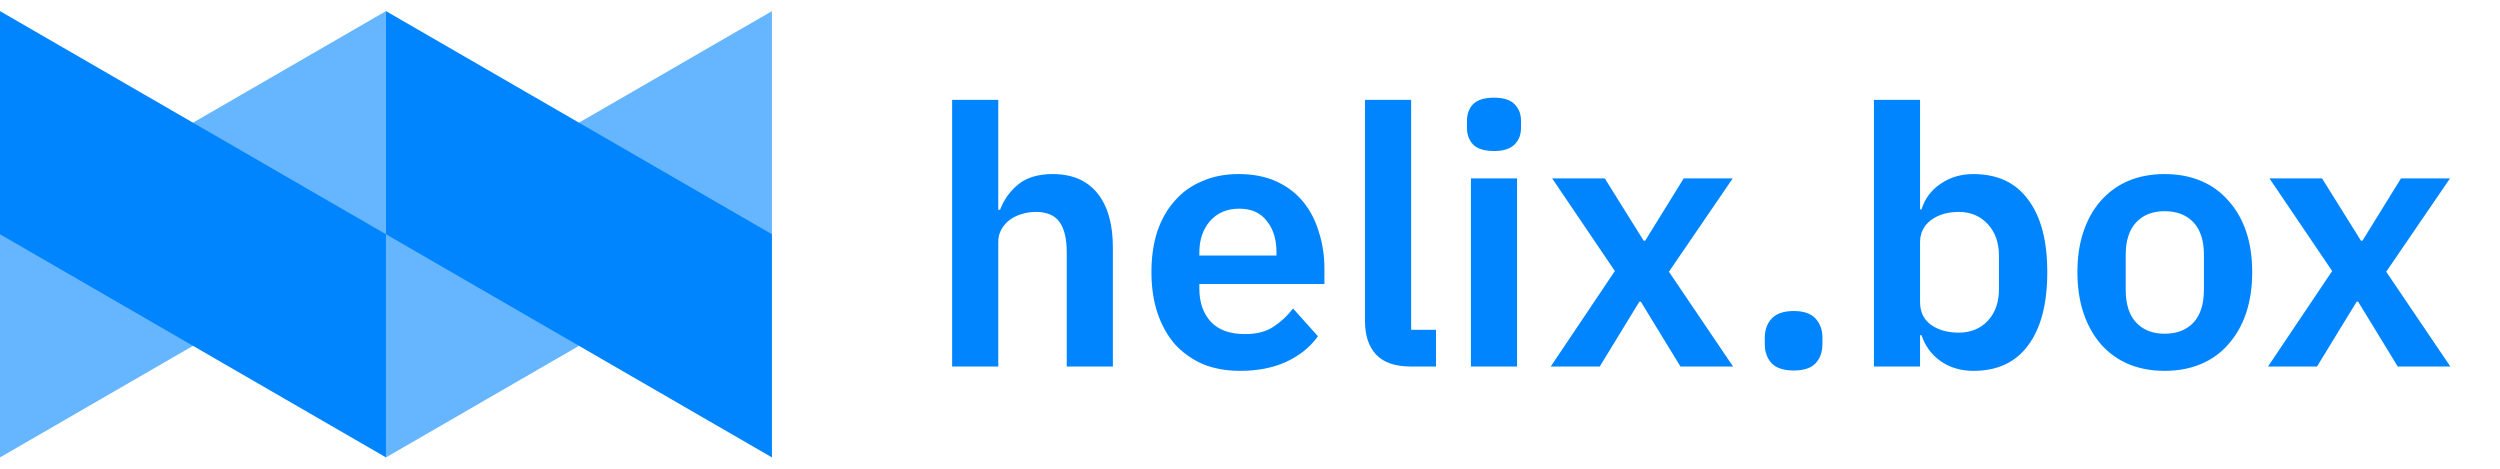
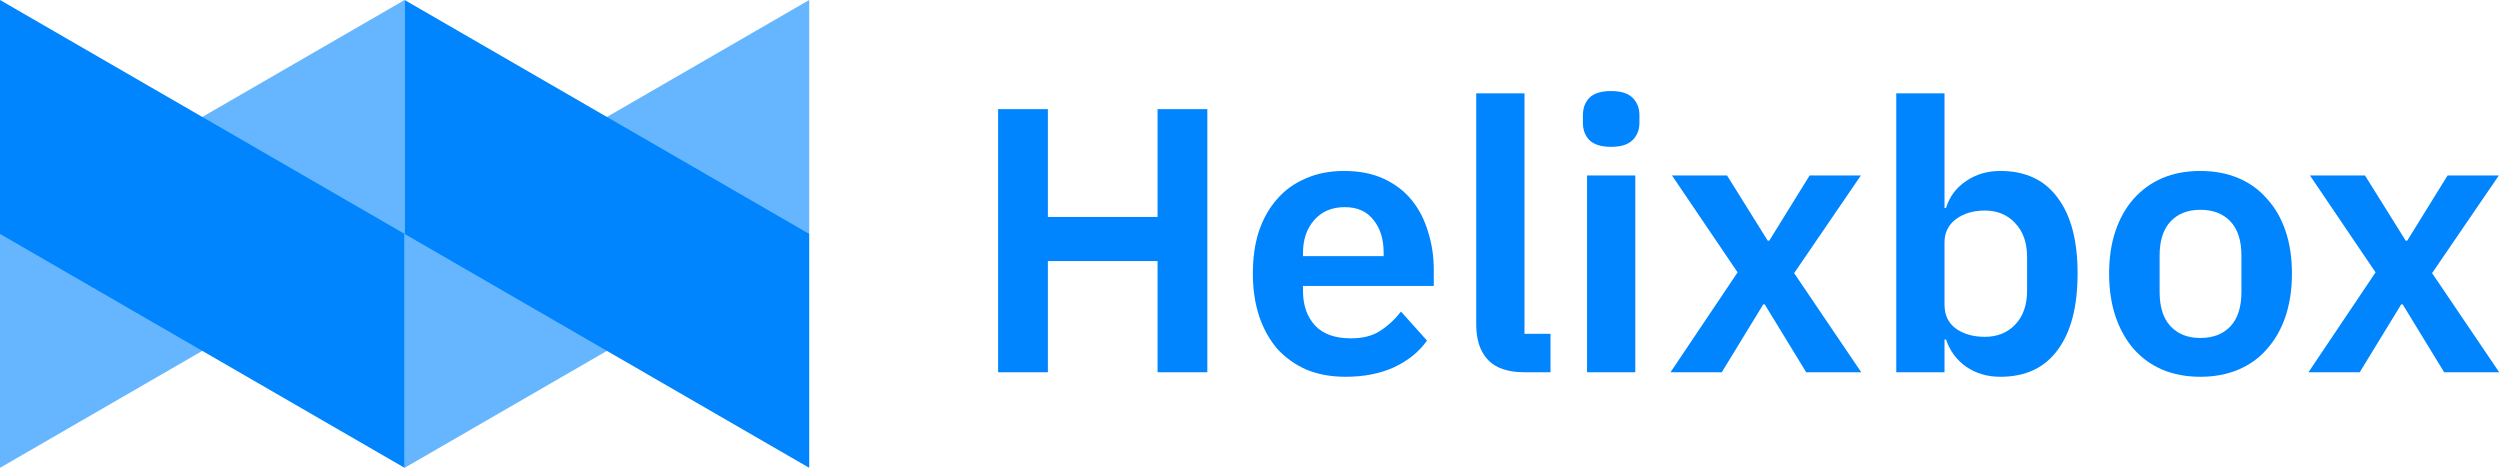
- <svg xmlns="http://www.w3.org/2000/svg" width="683" height="128" viewBox="0 0 683 128" fill="none">
-   <path opacity="0.6" fill-rule="evenodd" clip-rule="evenodd" d="M105.449 3.037V64L0 124.962V64L105.449 3.037ZM210.897 3.037V64L105.449 124.962V64L210.897 3.037Z" fill="#0085FF" />
-   <path fill-rule="evenodd" clip-rule="evenodd" d="M0 3.037L105.449 64V124.962L0 64V3.037ZM105.449 3.037L210.897 64V124.962L105.449 64V3.037Z" fill="#0085FF" />
-   <path fill-rule="evenodd" clip-rule="evenodd" d="M408.16 41.257C405.534 41.257 403.63 40.666 402.449 39.485C401.333 38.303 400.775 36.793 400.775 34.955V32.986C400.775 31.148 401.333 29.638 402.449 28.457C403.63 27.275 405.534 26.685 408.16 26.685C410.72 26.685 412.59 27.275 413.772 28.457C414.953 29.638 415.544 31.148 415.544 32.986V34.955C415.544 36.793 414.953 38.303 413.772 39.485C412.59 40.666 410.72 41.257 408.16 41.257ZM414.461 48.74V100.137H401.858V48.74H414.461ZM524.559 27.275H511.956V100.137H524.559V91.571H524.953C525.938 94.524 527.677 96.888 530.172 98.66C532.732 100.432 535.718 101.318 539.132 101.318C545.696 101.318 550.684 98.988 554.098 94.328C557.577 89.667 559.316 83.004 559.316 74.34C559.316 65.741 557.577 59.144 554.098 54.549C550.684 49.889 545.696 47.558 539.132 47.558C535.718 47.558 532.732 48.444 530.172 50.217C527.612 51.923 525.872 54.254 524.953 57.208H524.559V27.275ZM543.07 87.632C541.035 89.798 538.377 90.881 535.095 90.881C532.075 90.881 529.548 90.159 527.513 88.715C525.544 87.271 524.559 85.203 524.559 82.512V66.168C524.559 63.673 525.544 61.671 527.513 60.161C529.548 58.652 532.075 57.897 535.095 57.897C538.377 57.897 541.035 59.013 543.07 61.244C545.105 63.411 546.122 66.332 546.122 70.007V78.869C546.122 82.545 545.105 85.466 543.07 87.632ZM591.378 101.316C587.702 101.316 584.387 100.693 581.433 99.446C578.545 98.198 576.051 96.393 573.95 94.03C571.915 91.667 570.34 88.845 569.224 85.563C568.108 82.215 567.55 78.473 567.55 74.338C567.55 70.203 568.108 66.494 569.224 63.212C570.34 59.93 571.915 57.14 573.95 54.843C576.051 52.48 578.545 50.674 581.433 49.427C584.387 48.18 587.702 47.556 591.378 47.556C595.054 47.556 598.368 48.18 601.322 49.427C604.276 50.674 606.771 52.48 608.805 54.843C610.906 57.14 612.514 59.93 613.63 63.212C614.746 66.494 615.304 70.203 615.304 74.338C615.304 78.473 614.746 82.215 613.63 85.563C612.514 88.845 610.906 91.667 608.805 94.03C606.771 96.393 604.276 98.198 601.322 99.446C598.368 100.693 595.054 101.316 591.378 101.316ZM591.378 91.175C594.725 91.175 597.351 90.157 599.255 88.123C601.158 86.088 602.11 83.101 602.11 79.163V69.612C602.11 65.739 601.158 62.785 599.255 60.75C597.351 58.715 594.725 57.698 591.378 57.698C588.096 57.698 585.503 58.715 583.599 60.75C581.696 62.785 580.744 65.739 580.744 69.612V79.163C580.744 83.101 581.696 86.088 583.599 88.123C585.503 90.157 588.096 91.175 591.378 91.175ZM619.619 100.135L637.145 74.042L620.013 48.738H634.388L645.022 65.772H645.416L655.951 48.738H669.342L651.914 74.239L669.44 100.135H655.065L644.234 82.412H643.84L633.009 100.135H619.619ZM490.014 101.218C487.323 101.218 485.321 100.562 484.008 99.249C482.761 97.871 482.137 96.131 482.137 94.031V92.258C482.137 90.158 482.761 88.418 484.008 87.04C485.321 85.661 487.323 84.972 490.014 84.972C492.771 84.972 494.773 85.661 496.021 87.04C497.268 88.418 497.891 90.158 497.891 92.258V94.031C497.891 96.131 497.268 97.871 496.021 99.249C494.773 100.562 492.771 101.218 490.014 101.218ZM441.182 74.042L423.656 100.135H437.047L447.878 82.412H448.272L459.102 100.135H473.478L455.952 74.239L473.379 48.738H459.989L449.453 65.772H449.059L438.425 48.738H424.05L441.182 74.042ZM375.971 96.888C378.006 99.054 381.19 100.137 385.522 100.137H392.316V90.094H385.522V27.275H372.919V87.731C372.919 91.669 373.936 94.721 375.971 96.888ZM338.79 101.316C334.983 101.316 331.57 100.693 328.55 99.446C325.596 98.133 323.069 96.328 320.969 94.03C318.934 91.667 317.358 88.845 316.243 85.563C315.127 82.215 314.569 78.473 314.569 74.338C314.569 70.268 315.094 66.592 316.144 63.31C317.26 60.028 318.835 57.239 320.87 54.941C322.905 52.578 325.4 50.773 328.353 49.526C331.307 48.213 334.655 47.556 338.396 47.556C342.401 47.556 345.88 48.246 348.833 49.624C351.787 51.003 354.216 52.873 356.12 55.236C358.023 57.599 359.434 60.356 360.353 63.507C361.338 66.592 361.83 69.907 361.83 73.452V77.587H327.664V78.867C327.664 82.609 328.714 85.628 330.815 87.926C332.915 90.157 336.033 91.273 340.169 91.273C343.32 91.273 345.88 90.617 347.849 89.304C349.884 87.991 351.689 86.317 353.264 84.283L360.058 91.864C357.957 94.818 355.069 97.148 351.393 98.855C347.783 100.496 343.582 101.316 338.79 101.316ZM338.593 57.009C335.246 57.009 332.587 58.125 330.618 60.356C328.649 62.588 327.664 65.476 327.664 69.021V69.809H348.735V68.923C348.735 65.378 347.849 62.523 346.076 60.356C344.37 58.125 341.875 57.009 338.593 57.009ZM272.728 27.275H260.125V100.137H272.728V66.168C272.728 64.789 273.023 63.608 273.614 62.623C274.205 61.573 274.96 60.719 275.879 60.063C276.863 59.341 277.947 58.816 279.128 58.487C280.375 58.094 281.655 57.897 282.968 57.897C285.988 57.897 288.154 58.816 289.467 60.654C290.779 62.492 291.436 65.249 291.436 68.924V100.137H304.039V67.644C304.039 61.212 302.628 56.256 299.805 52.777C296.982 49.298 292.913 47.558 287.596 47.558C283.592 47.558 280.441 48.51 278.143 50.414C275.912 52.252 274.271 54.549 273.22 57.306H272.728V27.275Z" fill="#0085FF" />
+ <svg xmlns="http://www.w3.org/2000/svg" width="1005px" height="189px" viewBox="0 0 1005 189" version="1.1">
+   <g id="页面-1" stroke="none" stroke-width="1" fill="none" fill-rule="evenodd">
+     <g id="helixbox-black" fill="#0085FF">
+       <path d="M162.652,0 L162.652,94.033 L0,188.067 L0,94.033 L162.652,0 Z M325.305,0 L325.305,94.033 L162.652,188.067 L162.652,94.033 L325.305,0 Z" id="形状" opacity="0.6" />
+       <path d="M0,0 L162.652,94.033 L162.652,188.067 L0,94.033 L0,0 Z M162.652,0 L325.305,94.033 L325.305,188.067 L162.652,94.033 L162.652,0 Z" id="形状" />
+       <polygon id="路径" fill-rule="nonzero" points="928 149.648 954.973 109.49 928.606 70.545 950.73 70.545 967.097 96.761 967.703 96.761 983.917 70.545 1004.53 70.545 977.704 109.794 1004.68 149.648 982.553 149.648 965.884 122.371 965.278 122.371 948.609 149.648" />
+       <path d="M884.534,151.466 C878.876,151.466 873.774,150.507 869.228,148.587 C864.783,146.668 860.944,143.889 857.711,140.253 C854.58,136.616 852.155,132.272 850.437,127.22 C848.72,122.068 847.861,116.309 847.861,109.945 C847.861,103.58 848.72,97.872 850.437,92.821 C852.155,87.77 854.58,83.476 857.711,79.94 C860.944,76.303 864.783,73.525 869.228,71.606 C873.774,69.686 878.876,68.726 884.534,68.726 C890.191,68.726 895.293,69.686 899.839,71.606 C904.385,73.525 908.224,76.303 911.356,79.94 C914.589,83.476 917.064,87.77 918.781,92.821 C920.499,97.872 921.357,103.58 921.357,109.945 C921.357,116.309 920.499,122.068 918.781,127.22 C917.064,132.272 914.589,136.616 911.356,140.253 C908.224,143.889 904.385,146.668 899.839,148.587 C895.293,150.507 890.191,151.466 884.534,151.466 Z M884.534,135.858 C889.686,135.858 893.727,134.292 896.657,131.16 C899.586,128.028 901.051,123.432 901.051,117.37 L901.051,102.671 C901.051,96.71 899.586,92.164 896.657,89.032 C893.727,85.901 889.686,84.335 884.534,84.335 C879.482,84.335 875.492,85.901 872.562,89.032 C869.632,92.164 868.167,96.71 868.167,102.671 L868.167,117.37 C868.167,123.432 869.632,128.028 872.562,131.16 C875.492,134.292 879.482,135.858 884.534,135.858 Z" id="形状" fill-rule="nonzero" />
+       <path d="M762.302,37.51 L781.698,37.51 L781.698,83.577 L782.305,83.577 C783.719,79.031 786.396,75.445 790.336,72.818 C794.276,70.09 798.873,68.727 804.126,68.727 C814.229,68.727 821.907,72.313 827.16,79.486 C832.514,86.558 835.192,96.711 835.192,109.945 C835.192,123.28 832.514,133.534 827.16,140.707 C821.907,147.88 814.229,151.467 804.126,151.467 C798.873,151.467 794.276,150.103 790.336,147.375 C786.497,144.647 783.82,141.01 782.305,136.464 L781.698,136.464 L781.698,149.648 L762.302,149.648 L762.302,37.51 Z M797.913,135.403 C802.964,135.403 807.056,133.737 810.188,130.403 C813.319,127.069 814.885,122.573 814.885,116.916 L814.885,103.277 C814.885,97.62 813.319,93.124 810.188,89.79 C807.056,86.356 802.964,84.638 797.913,84.638 C793.266,84.638 789.376,85.8 786.245,88.123 C783.214,90.447 781.698,93.528 781.698,97.367 L781.698,122.523 C781.698,126.665 783.214,129.847 786.245,132.07 C789.376,134.292 793.266,135.403 797.913,135.403 Z" id="形状" fill-rule="nonzero" />
+       <polygon id="路径" fill-rule="nonzero" points="671.539 149.648 698.513 109.49 672.145 70.545 694.27 70.545 710.636 96.761 711.242 96.761 727.457 70.545 748.066 70.545 721.244 109.794 748.217 149.648 726.093 149.648 709.424 122.371 708.817 122.371 692.148 149.648" />
+       <path d="M647.691,59.028 C643.65,59.028 640.72,58.119 638.902,56.3 C637.184,54.482 636.326,52.158 636.326,49.33 L636.326,46.299 C636.326,43.47 637.184,41.146 638.902,39.328 C640.72,37.51 643.65,36.6 647.691,36.6 C651.631,36.6 654.51,37.51 656.329,39.328 C658.147,41.146 659.056,43.47 659.056,46.299 L659.056,49.33 C659.056,52.158 658.147,54.482 656.329,56.3 C654.51,58.119 651.631,59.028 647.691,59.028 Z M637.993,70.545 L657.389,70.545 L657.389,149.648 L637.993,149.648 L637.993,70.545 Z" id="形状" fill-rule="nonzero" />
+       <path d="M612.845,149.648 C606.178,149.648 601.278,147.981 598.146,144.647 C595.014,141.313 593.448,136.616 593.448,130.554 L593.448,37.51 L612.845,37.51 L612.845,134.191 L623.301,134.191 L623.301,149.648 L612.845,149.648 Z" id="路径" fill-rule="nonzero" />
+       <path d="M540.922,151.466 C535.063,151.466 529.81,150.507 525.162,148.587 C520.616,146.567 516.727,143.788 513.494,140.253 C510.362,136.616 507.938,132.272 506.22,127.22 C504.503,122.068 503.644,116.309 503.644,109.945 C503.644,103.681 504.452,98.024 506.069,92.972 C507.786,87.921 510.211,83.628 513.342,80.092 C516.474,76.455 520.313,73.677 524.859,71.757 C529.406,69.737 534.558,68.726 540.316,68.726 C546.479,68.726 551.833,69.787 556.379,71.909 C560.926,74.03 564.663,76.909 567.593,80.546 C570.523,84.183 572.695,88.426 574.109,93.276 C575.625,98.024 576.382,103.126 576.382,108.581 L576.382,114.946 L523.799,114.946 L523.799,116.916 C523.799,122.674 525.415,127.321 528.648,130.857 C531.881,134.292 536.679,136.009 543.044,136.009 C547.893,136.009 551.833,134.999 554.864,132.979 C557.996,130.958 560.774,128.382 563.199,125.25 L573.655,136.919 C570.422,141.465 565.977,145.051 560.319,147.678 C554.763,150.204 548.297,151.466 540.922,151.466 Z M540.619,83.274 C535.467,83.274 531.376,84.992 528.345,88.426 C525.314,91.861 523.799,96.306 523.799,101.762 L523.799,102.974 L556.228,102.974 L556.228,101.61 C556.228,96.155 554.864,91.76 552.136,88.426 C549.51,84.992 545.671,83.274 540.619,83.274 Z" id="形状" fill-rule="nonzero" />
+       <polygon id="路径" fill-rule="nonzero" points="465.343 104.944 421.245 104.944 421.245 149.648 401.242 149.648 401.242 43.874 421.245 43.874 421.245 87.214 465.343 87.214 465.343 43.874 485.346 43.874 485.346 149.648 465.343 149.648" />
+     </g>
+   </g>
</svg>
